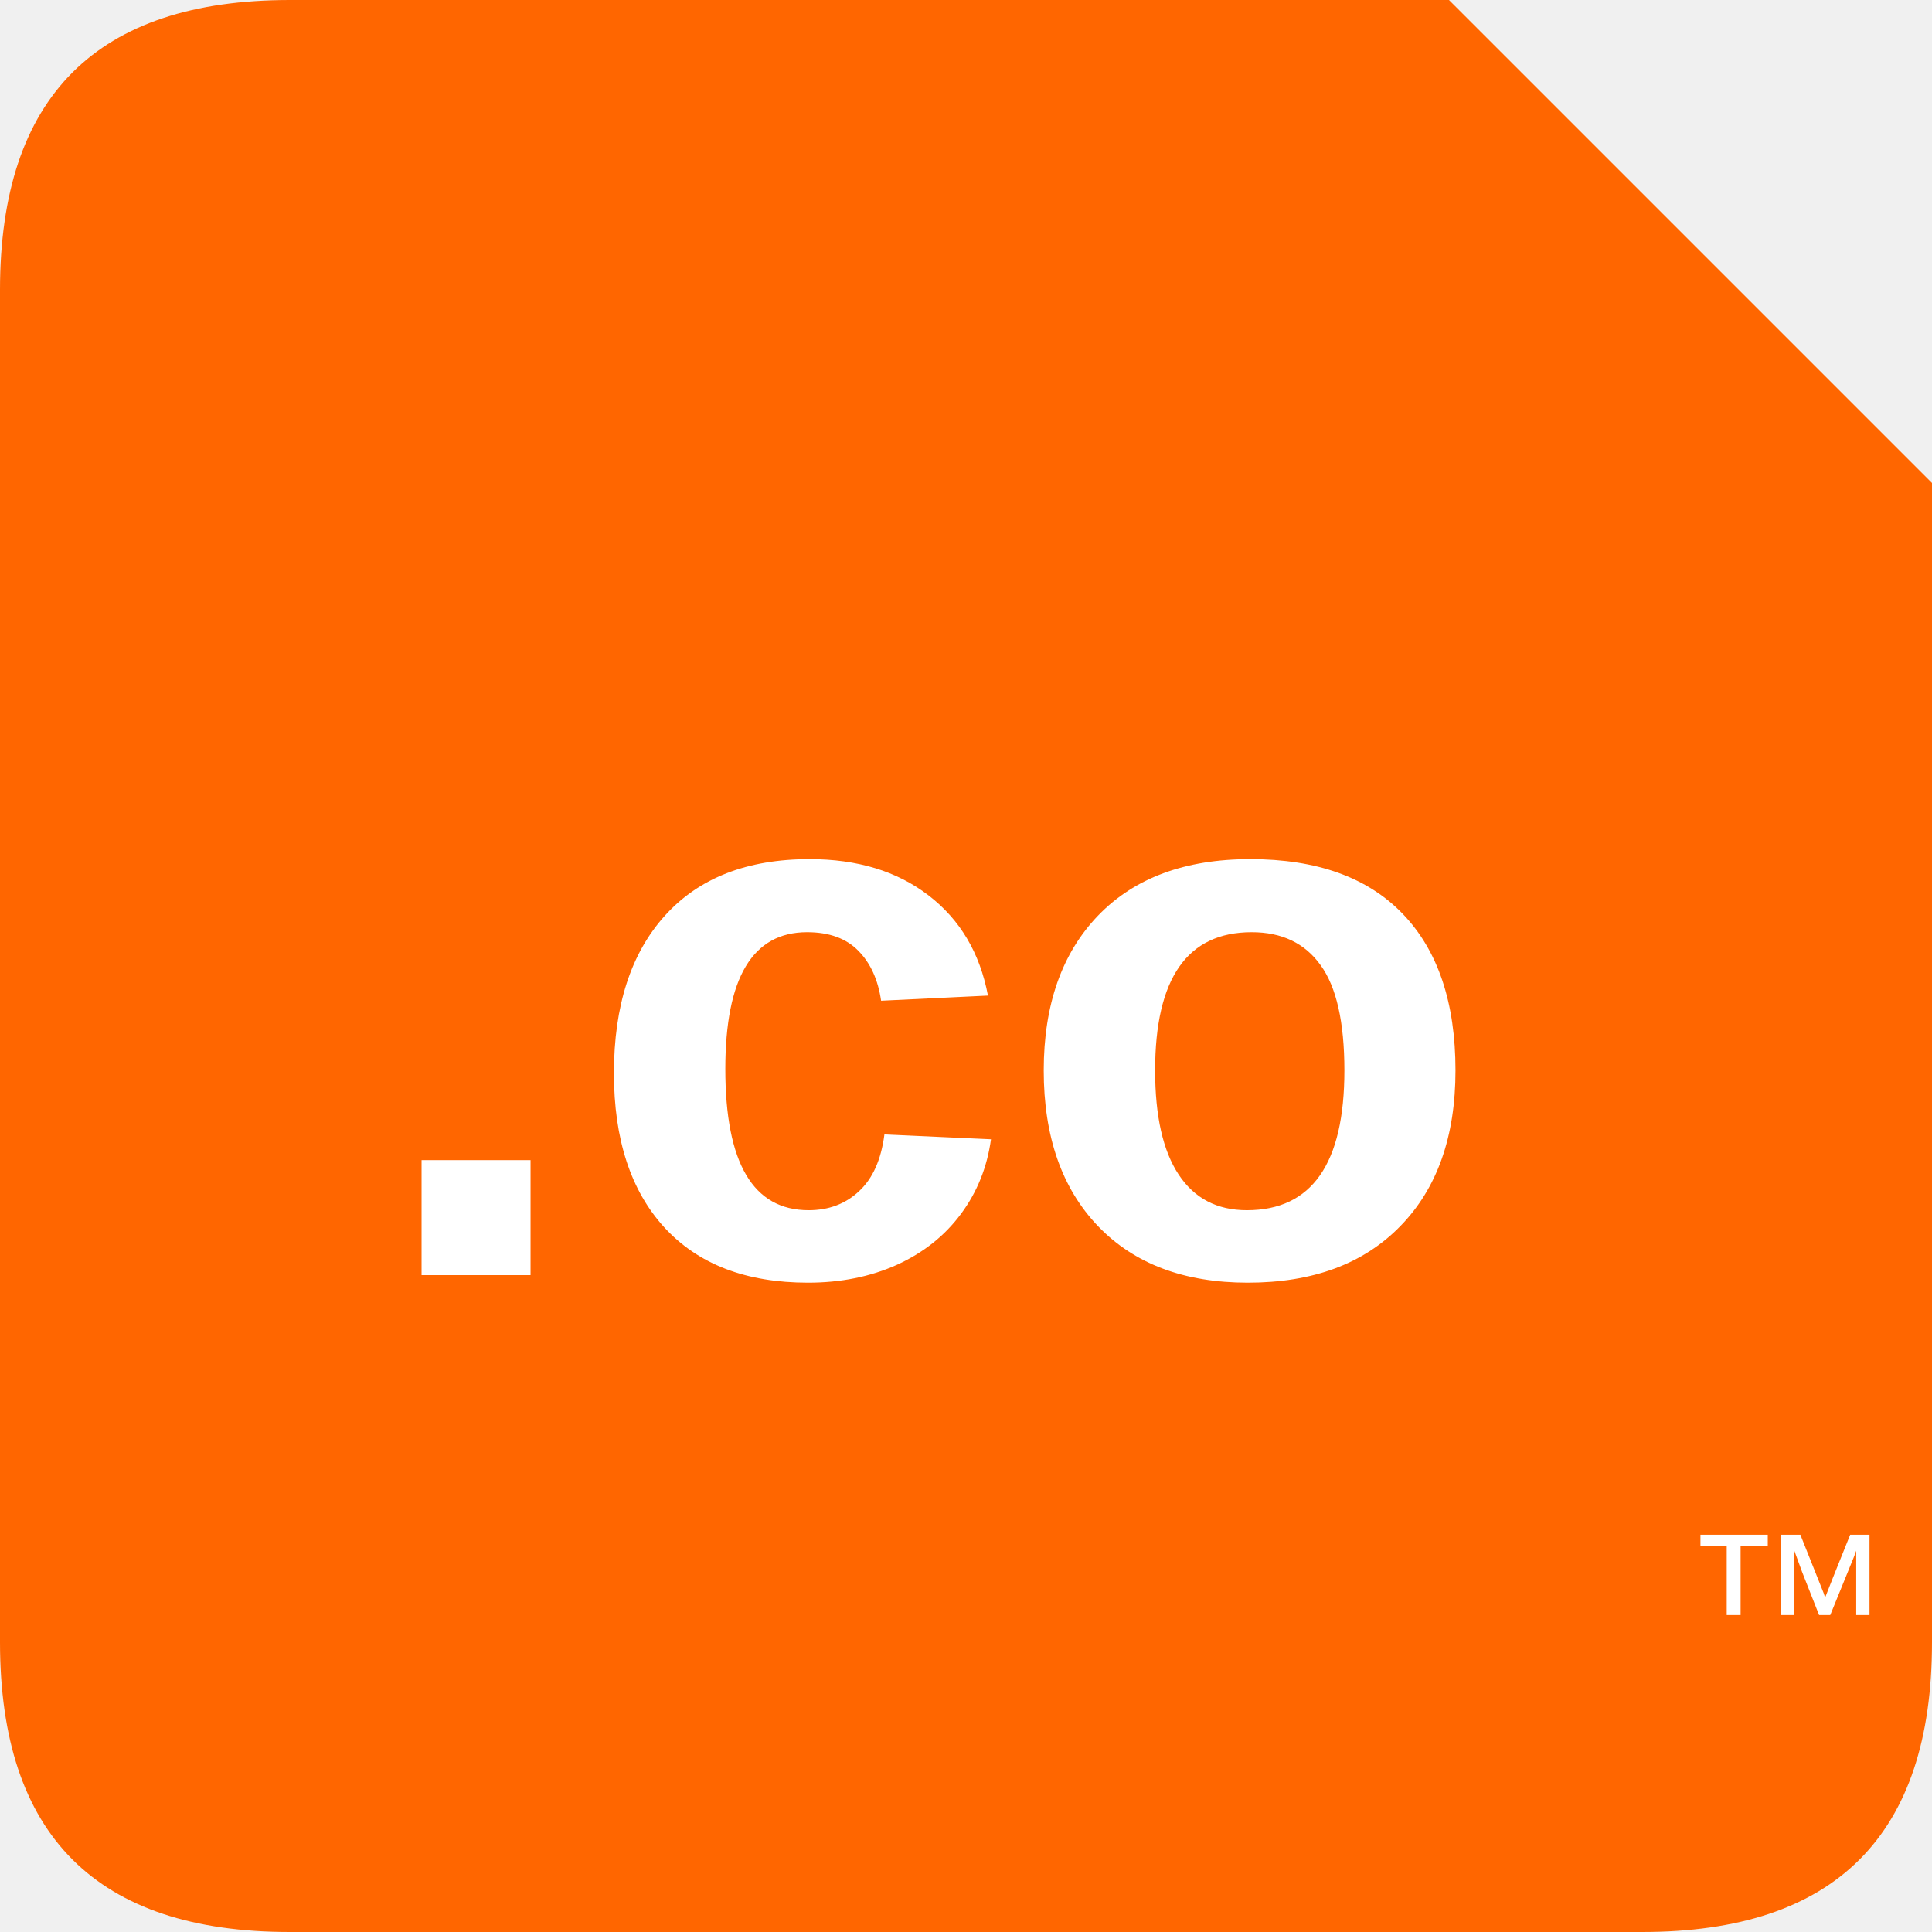
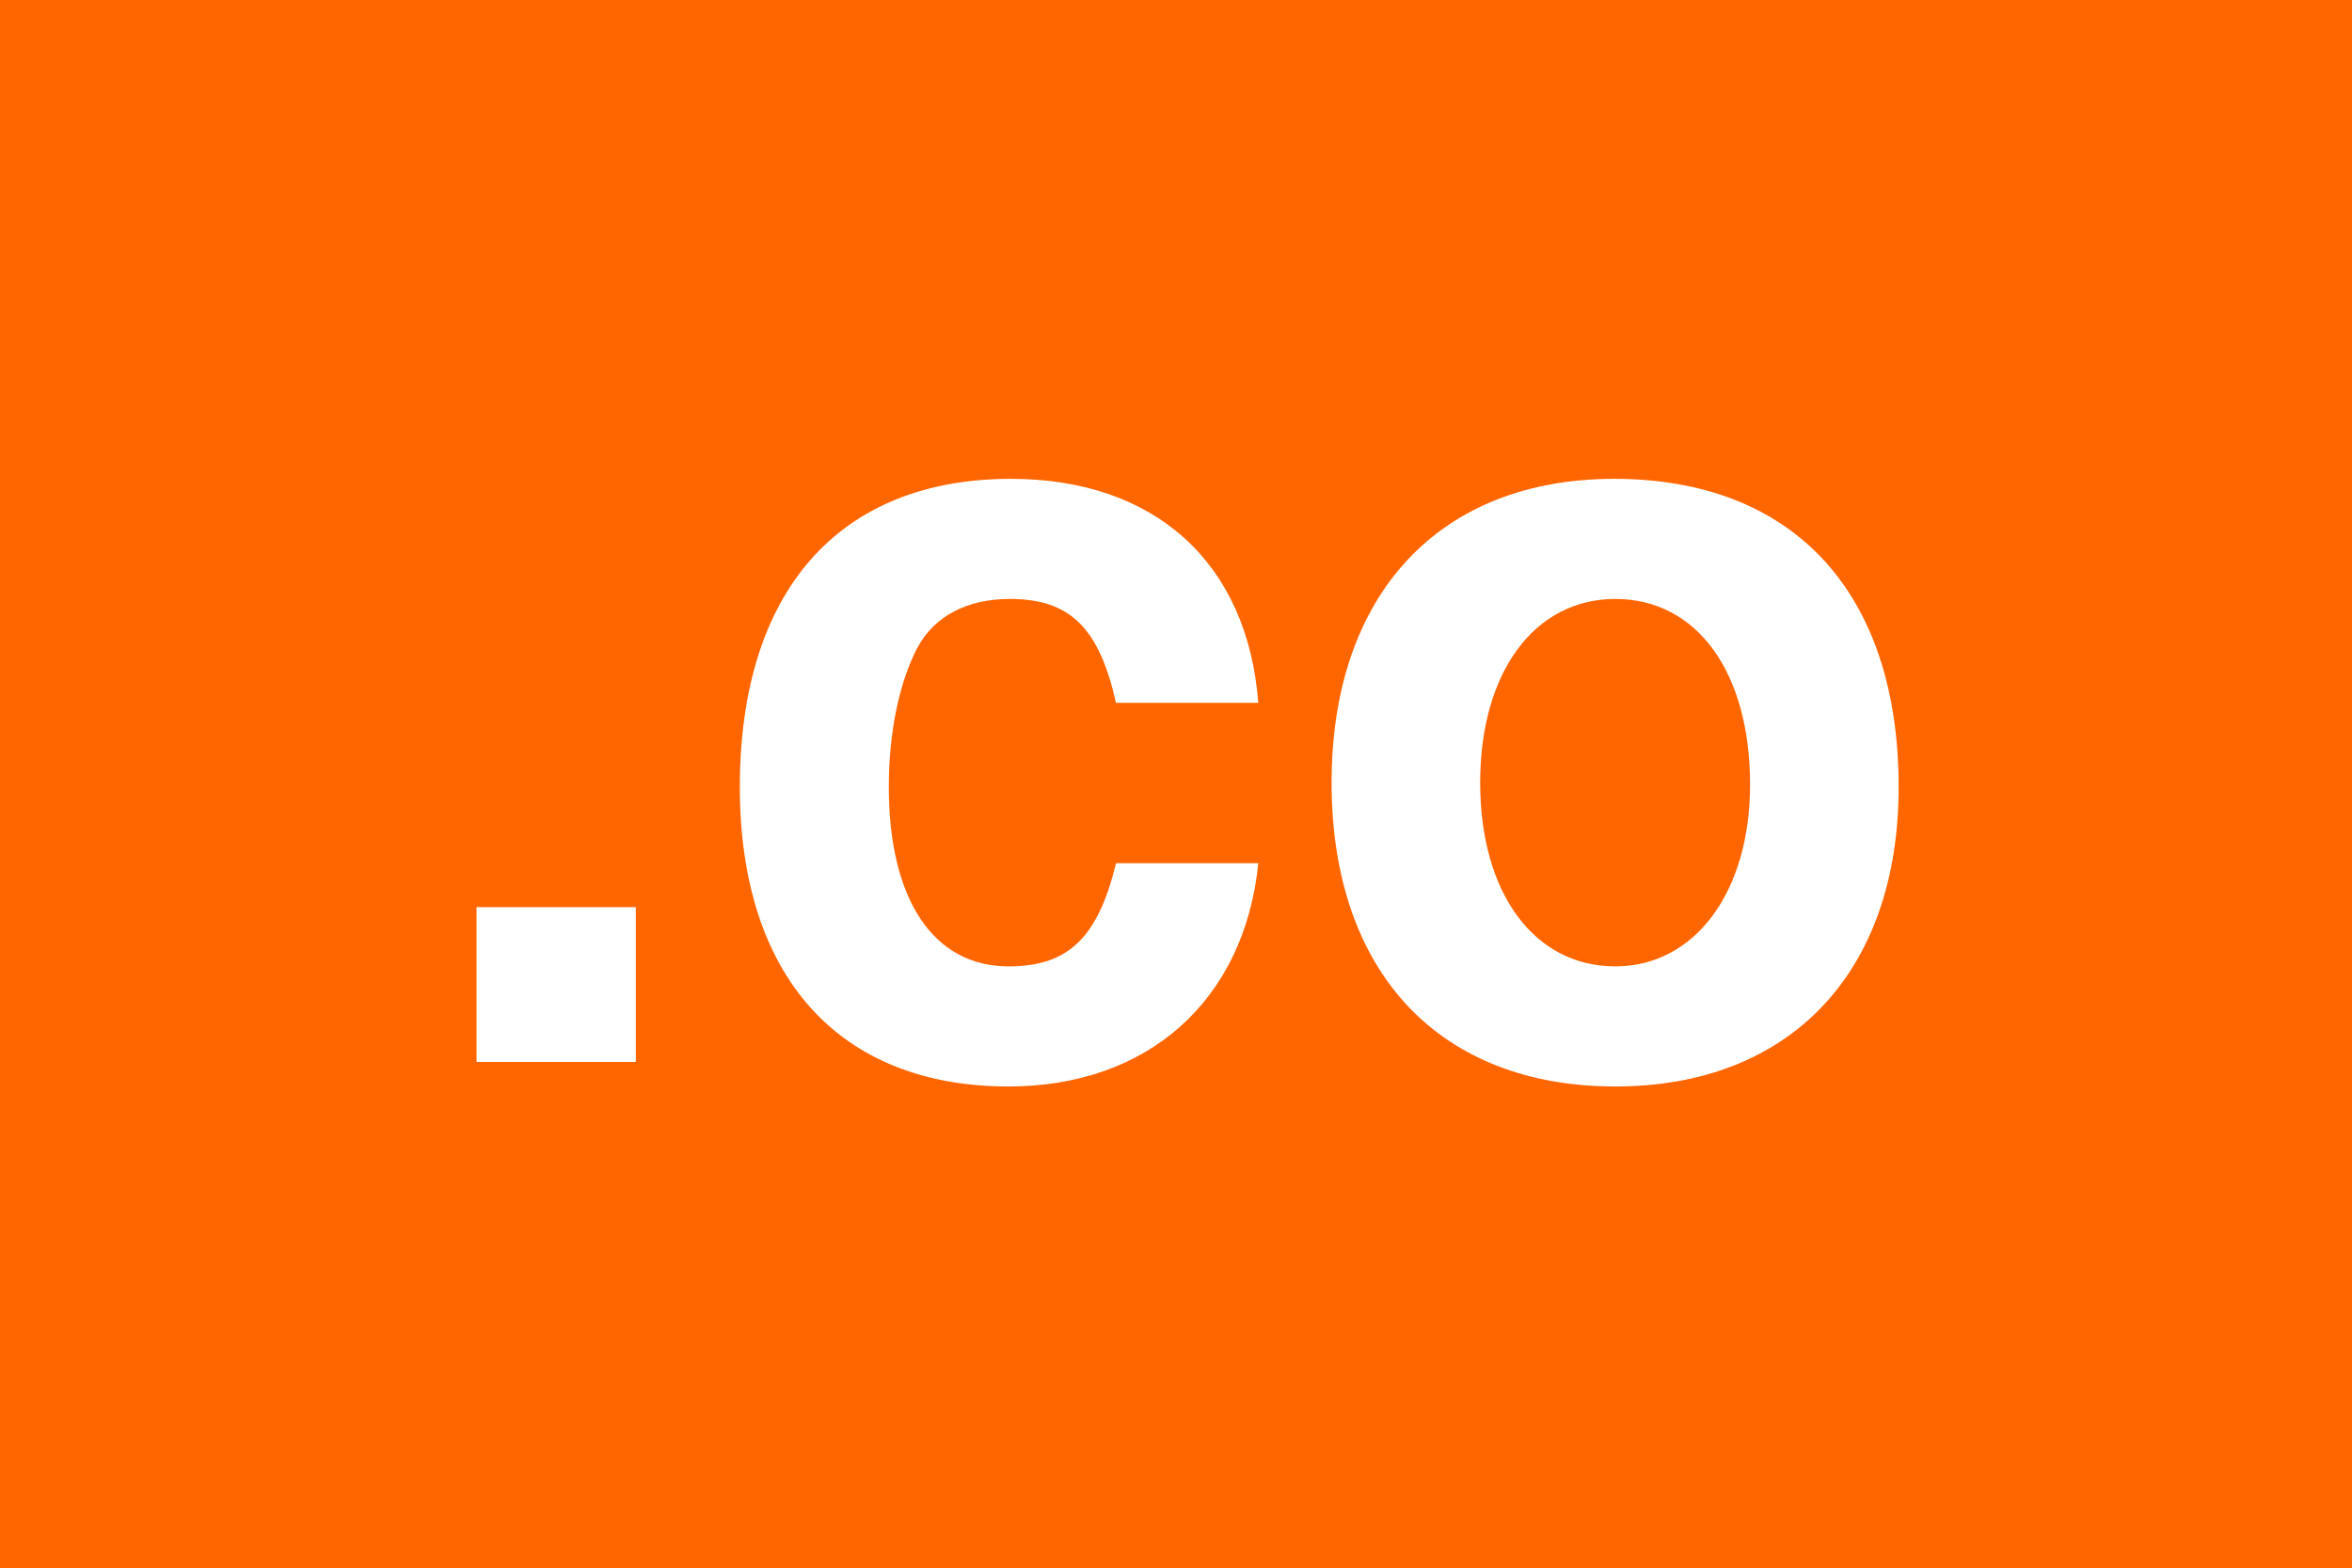
- <svg xmlns="http://www.w3.org/2000/svg" viewBox="0 0 100 100" width="40" height="40">
+ <svg xmlns="http://www.w3.org/2000/svg" viewBox="5 28 90 62" width="60" height="40">
  <path d="M15,0 L75,0 L100,25 L100,85 Q100,100 85,100 L15,100 Q0,100 0,85 L0,15 Q0,0 15,0 Z" fill="#FF6600" />
-   <text x="48" y="66" font-family="Arial Black,Arial,sans-serif" font-size="40" font-weight="900" text-anchor="middle" fill="white">.co</text>
-   <text x="87" y="87" font-family="Arial,sans-serif" font-size="11" fill="white">™</text>
+   <text x="50" y="70" font-family="Helvetica Neue,Helvetica,Arial,sans-serif" font-size="42" font-weight="900" text-anchor="middle" fill="white">.co</text>
</svg>
